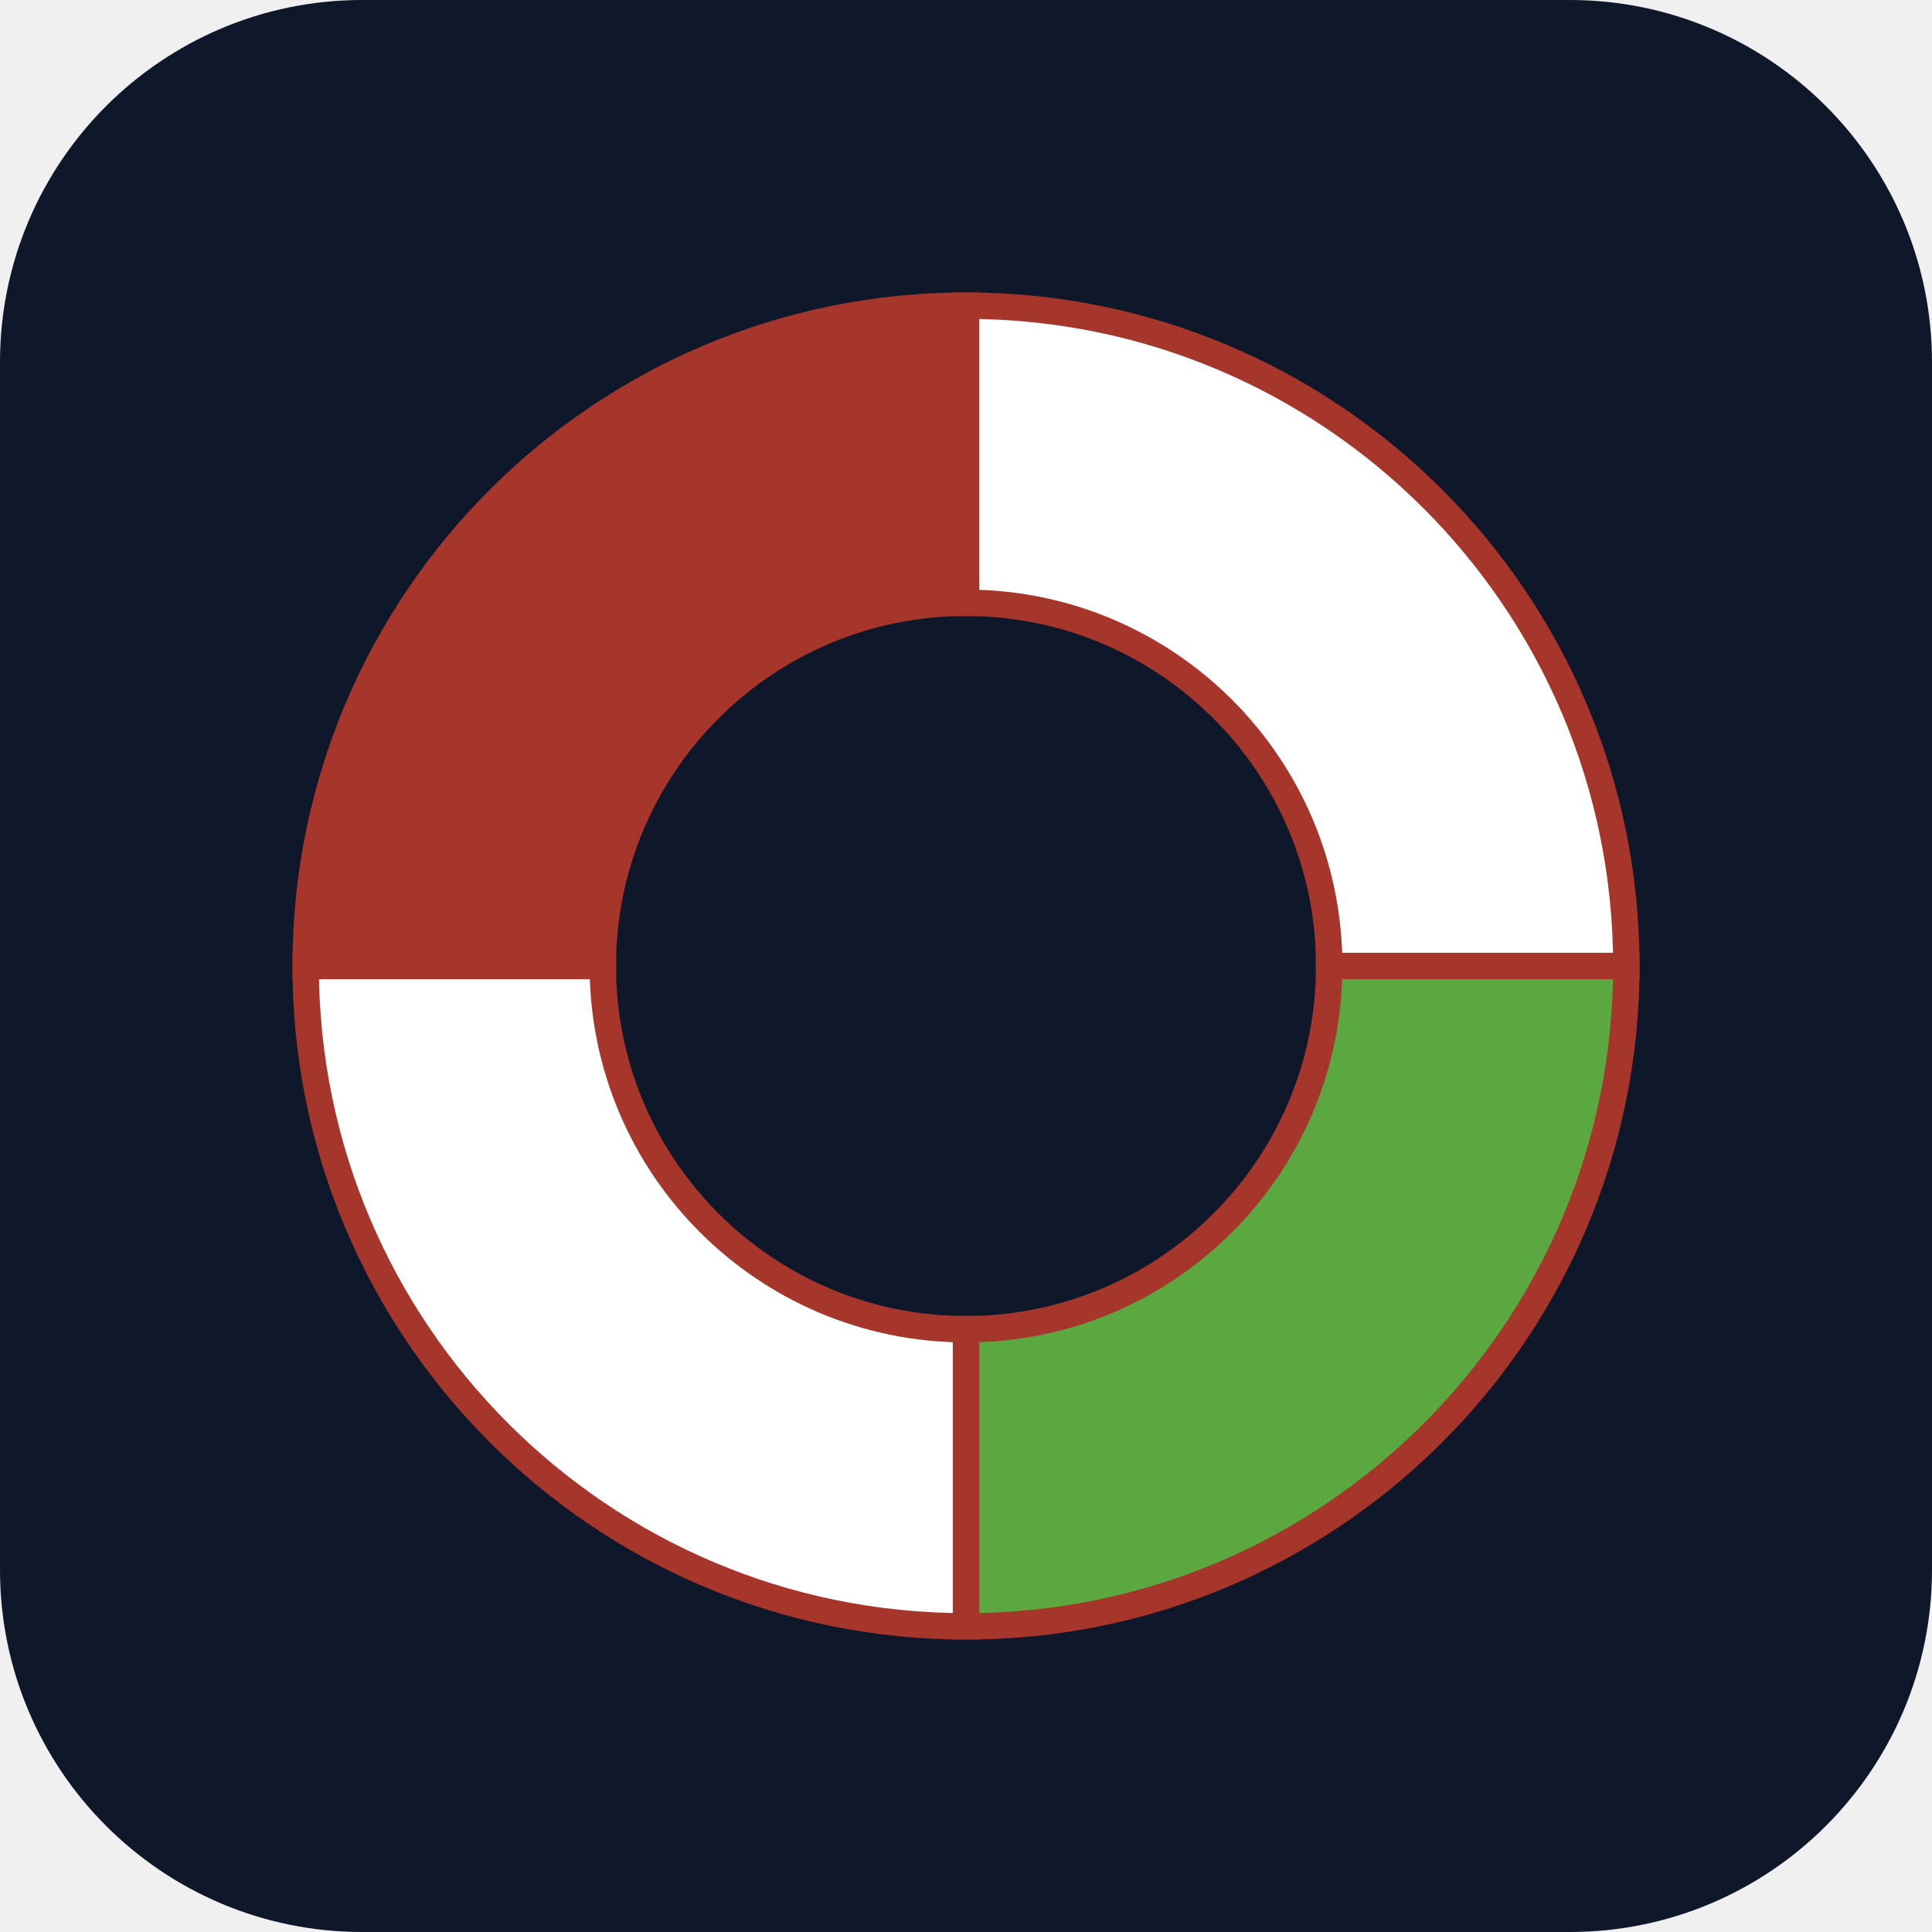
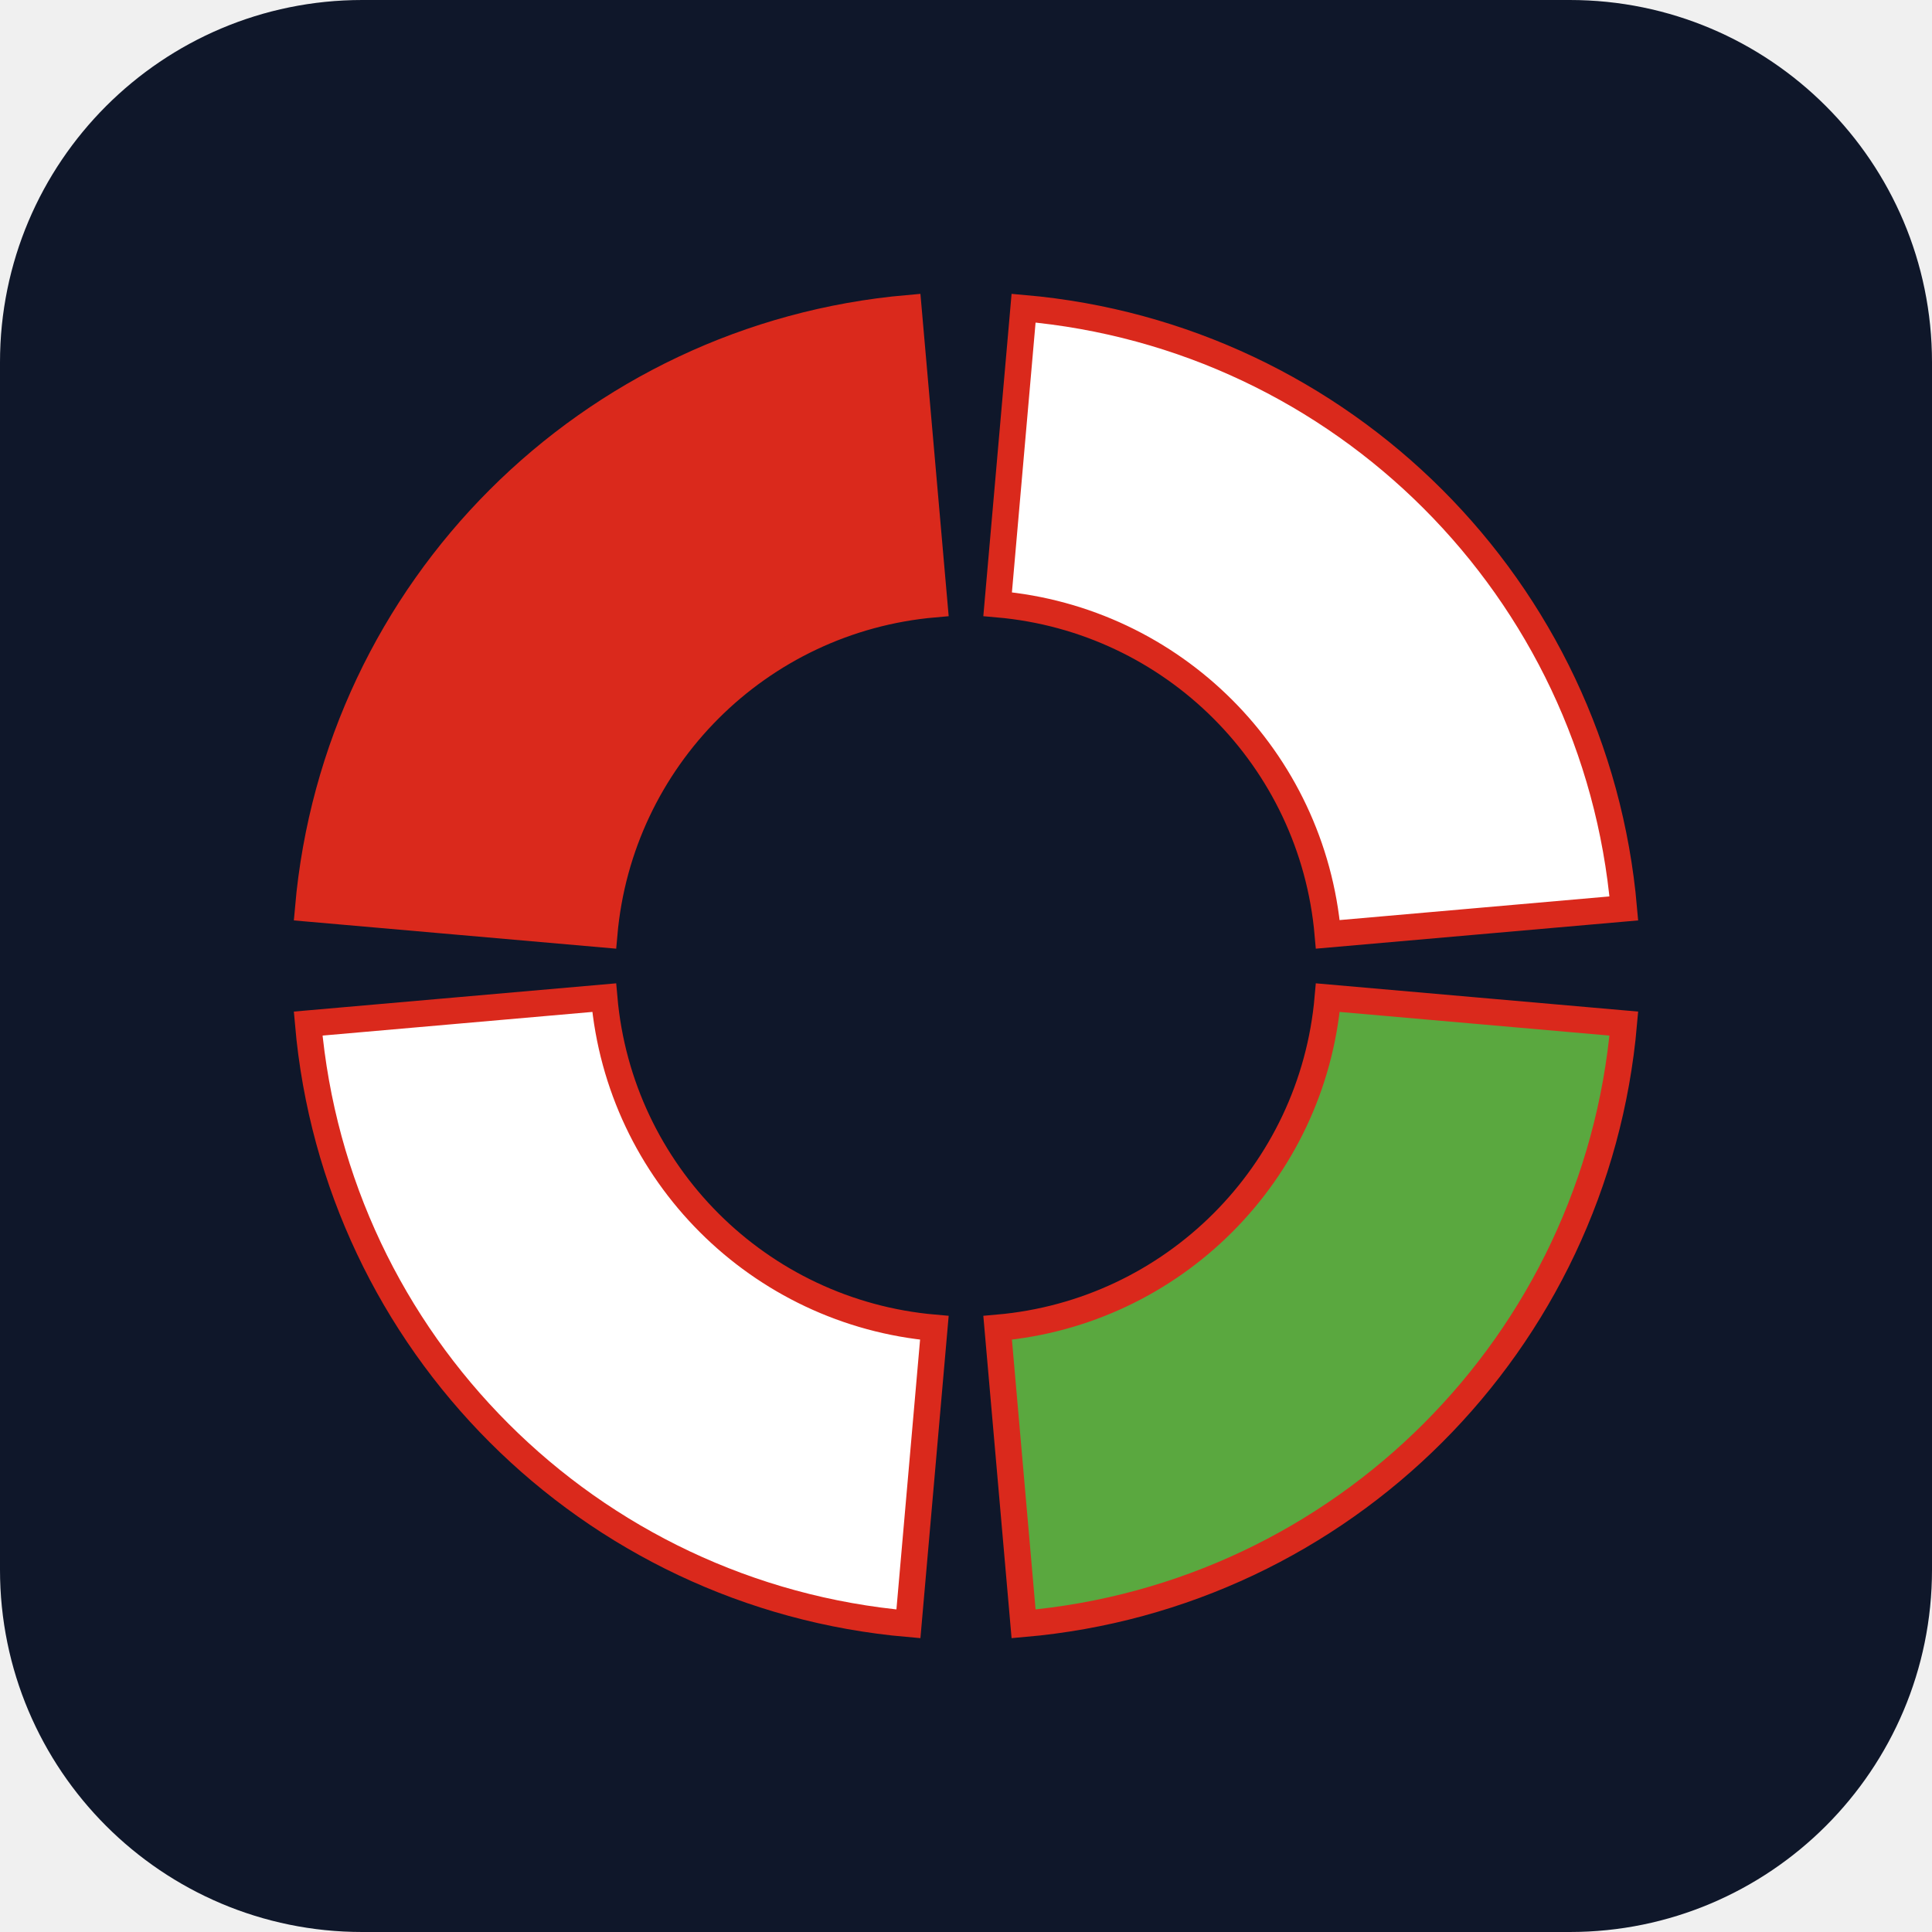
<svg xmlns="http://www.w3.org/2000/svg" viewBox="0 0 512 512" role="img" aria-label="xmoney">
  <rect width="512" height="512" rx="96" fill="#0f172a" />
  <g transform="translate(256,256) scale(1.75)">
-     <path d="M 0,-100 A 100,100 0 0 1 100,0 L 55,0 A 55,55 0 0 0 0,-55 Z" fill="#ffffff" stroke="#A6352B" stroke-width="4" />
-     <path d="M 100,0 A 100,100 0 0 1 0,100 L 0,55 A 55,55 0 0 0 55,0 Z" fill="#5AA83F" stroke="#A6352B" stroke-width="4" />
-     <path d="M 0,100 A 100,100 0 0 1 -100,0 L -55,0 A 55,55 0 0 0 0,55 Z" fill="#ffffff" stroke="#A6352B" stroke-width="4" />
-     <path d="M -100,0 A 100,100 0 0 1 0,-100 L 0,-55 A 55,55 0 0 0 -55,0 Z" fill="#A6352B" stroke="#A6352B" stroke-width="4" />
+     <path d="M 8.72,-99.62 A 100,100 0 0 1 99.62,-8.72 L 54.79,-4.79 A 55,55 0 0 0 4.79,-54.79 Z" fill="#ffffff" stroke="#DA291C" stroke-width="4" />
+     <path d="M 99.62,8.72 A 100,100 0 0 1 8.72,99.62 L 4.79,54.79 A 55,55 0 0 0 54.79,4.79 Z" fill="#5AA83F" stroke="#DA291C" stroke-width="4" />
+     <path d="M -8.72,99.62 A 100,100 0 0 1 -99.62,8.72 L -54.79,4.79 A 55,55 0 0 0 -4.79,54.79 Z" fill="#ffffff" stroke="#DA291C" stroke-width="4" />
+     <path d="M -99.62,-8.72 A 100,100 0 0 1 -8.72,-99.62 L -4.79,-54.79 A 55,55 0 0 0 -54.79,-4.79 Z" fill="#DA291C" stroke="#DA291C" stroke-width="4" />
  </g>
</svg>
